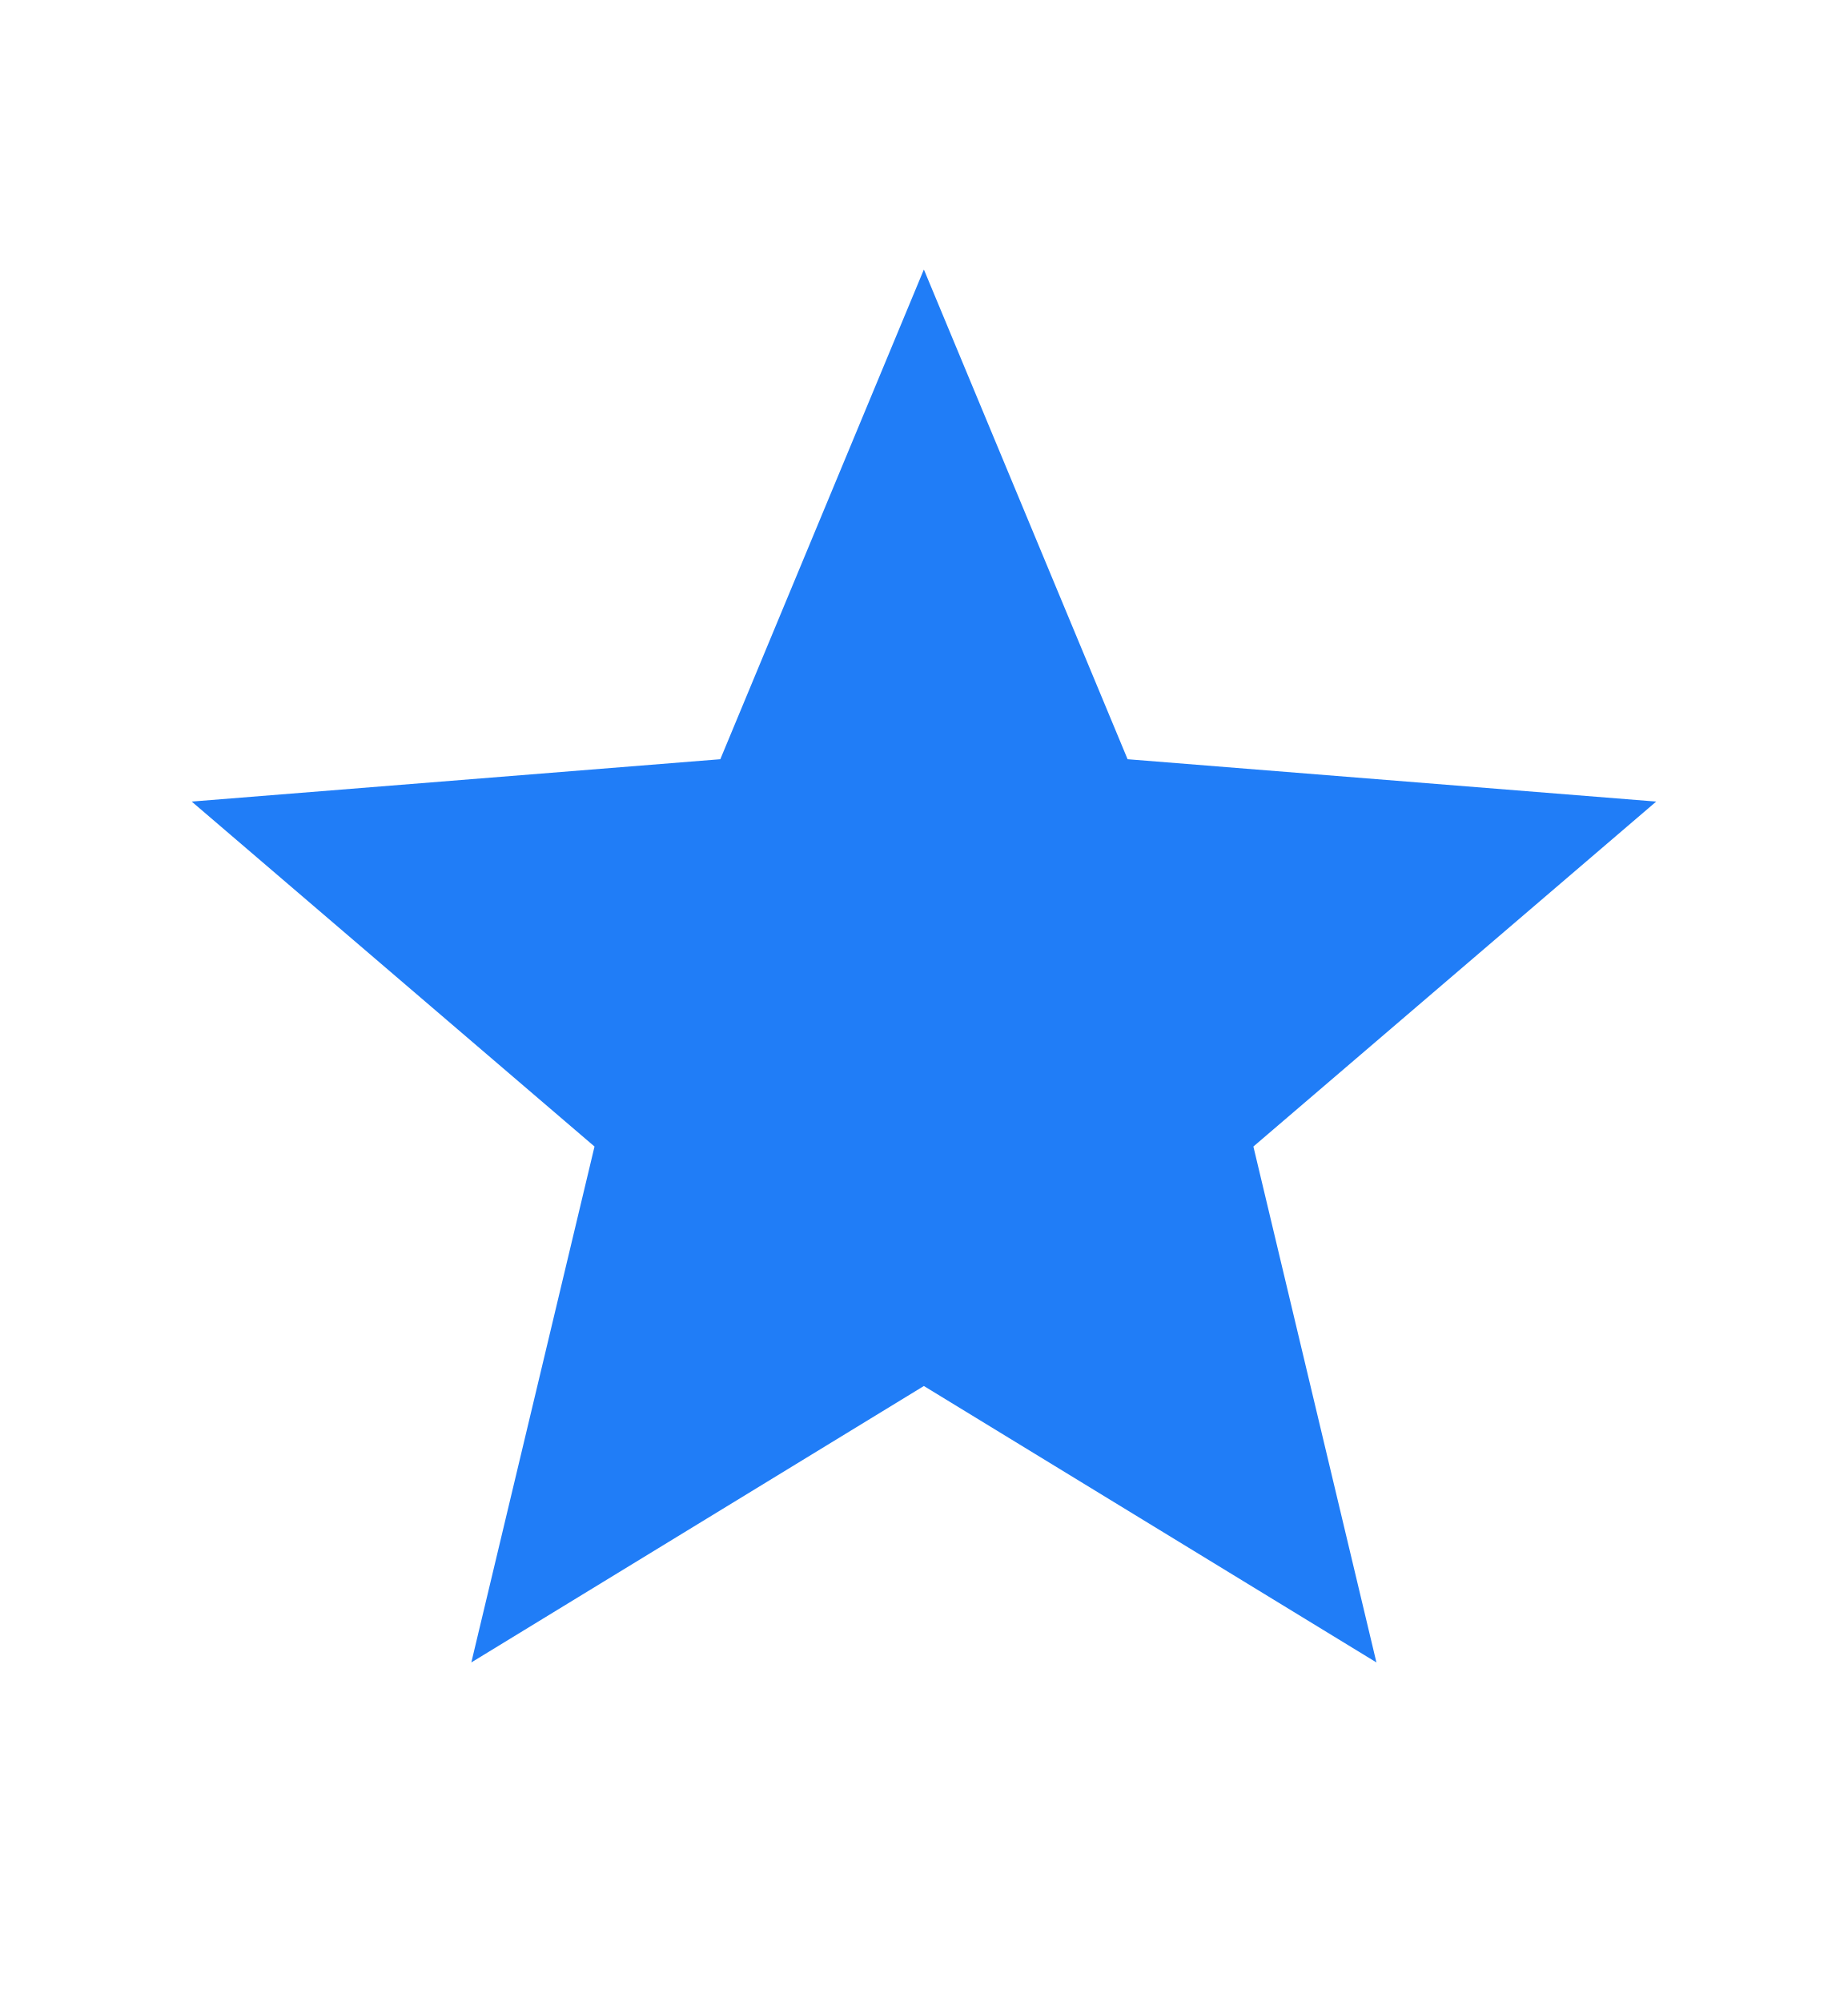
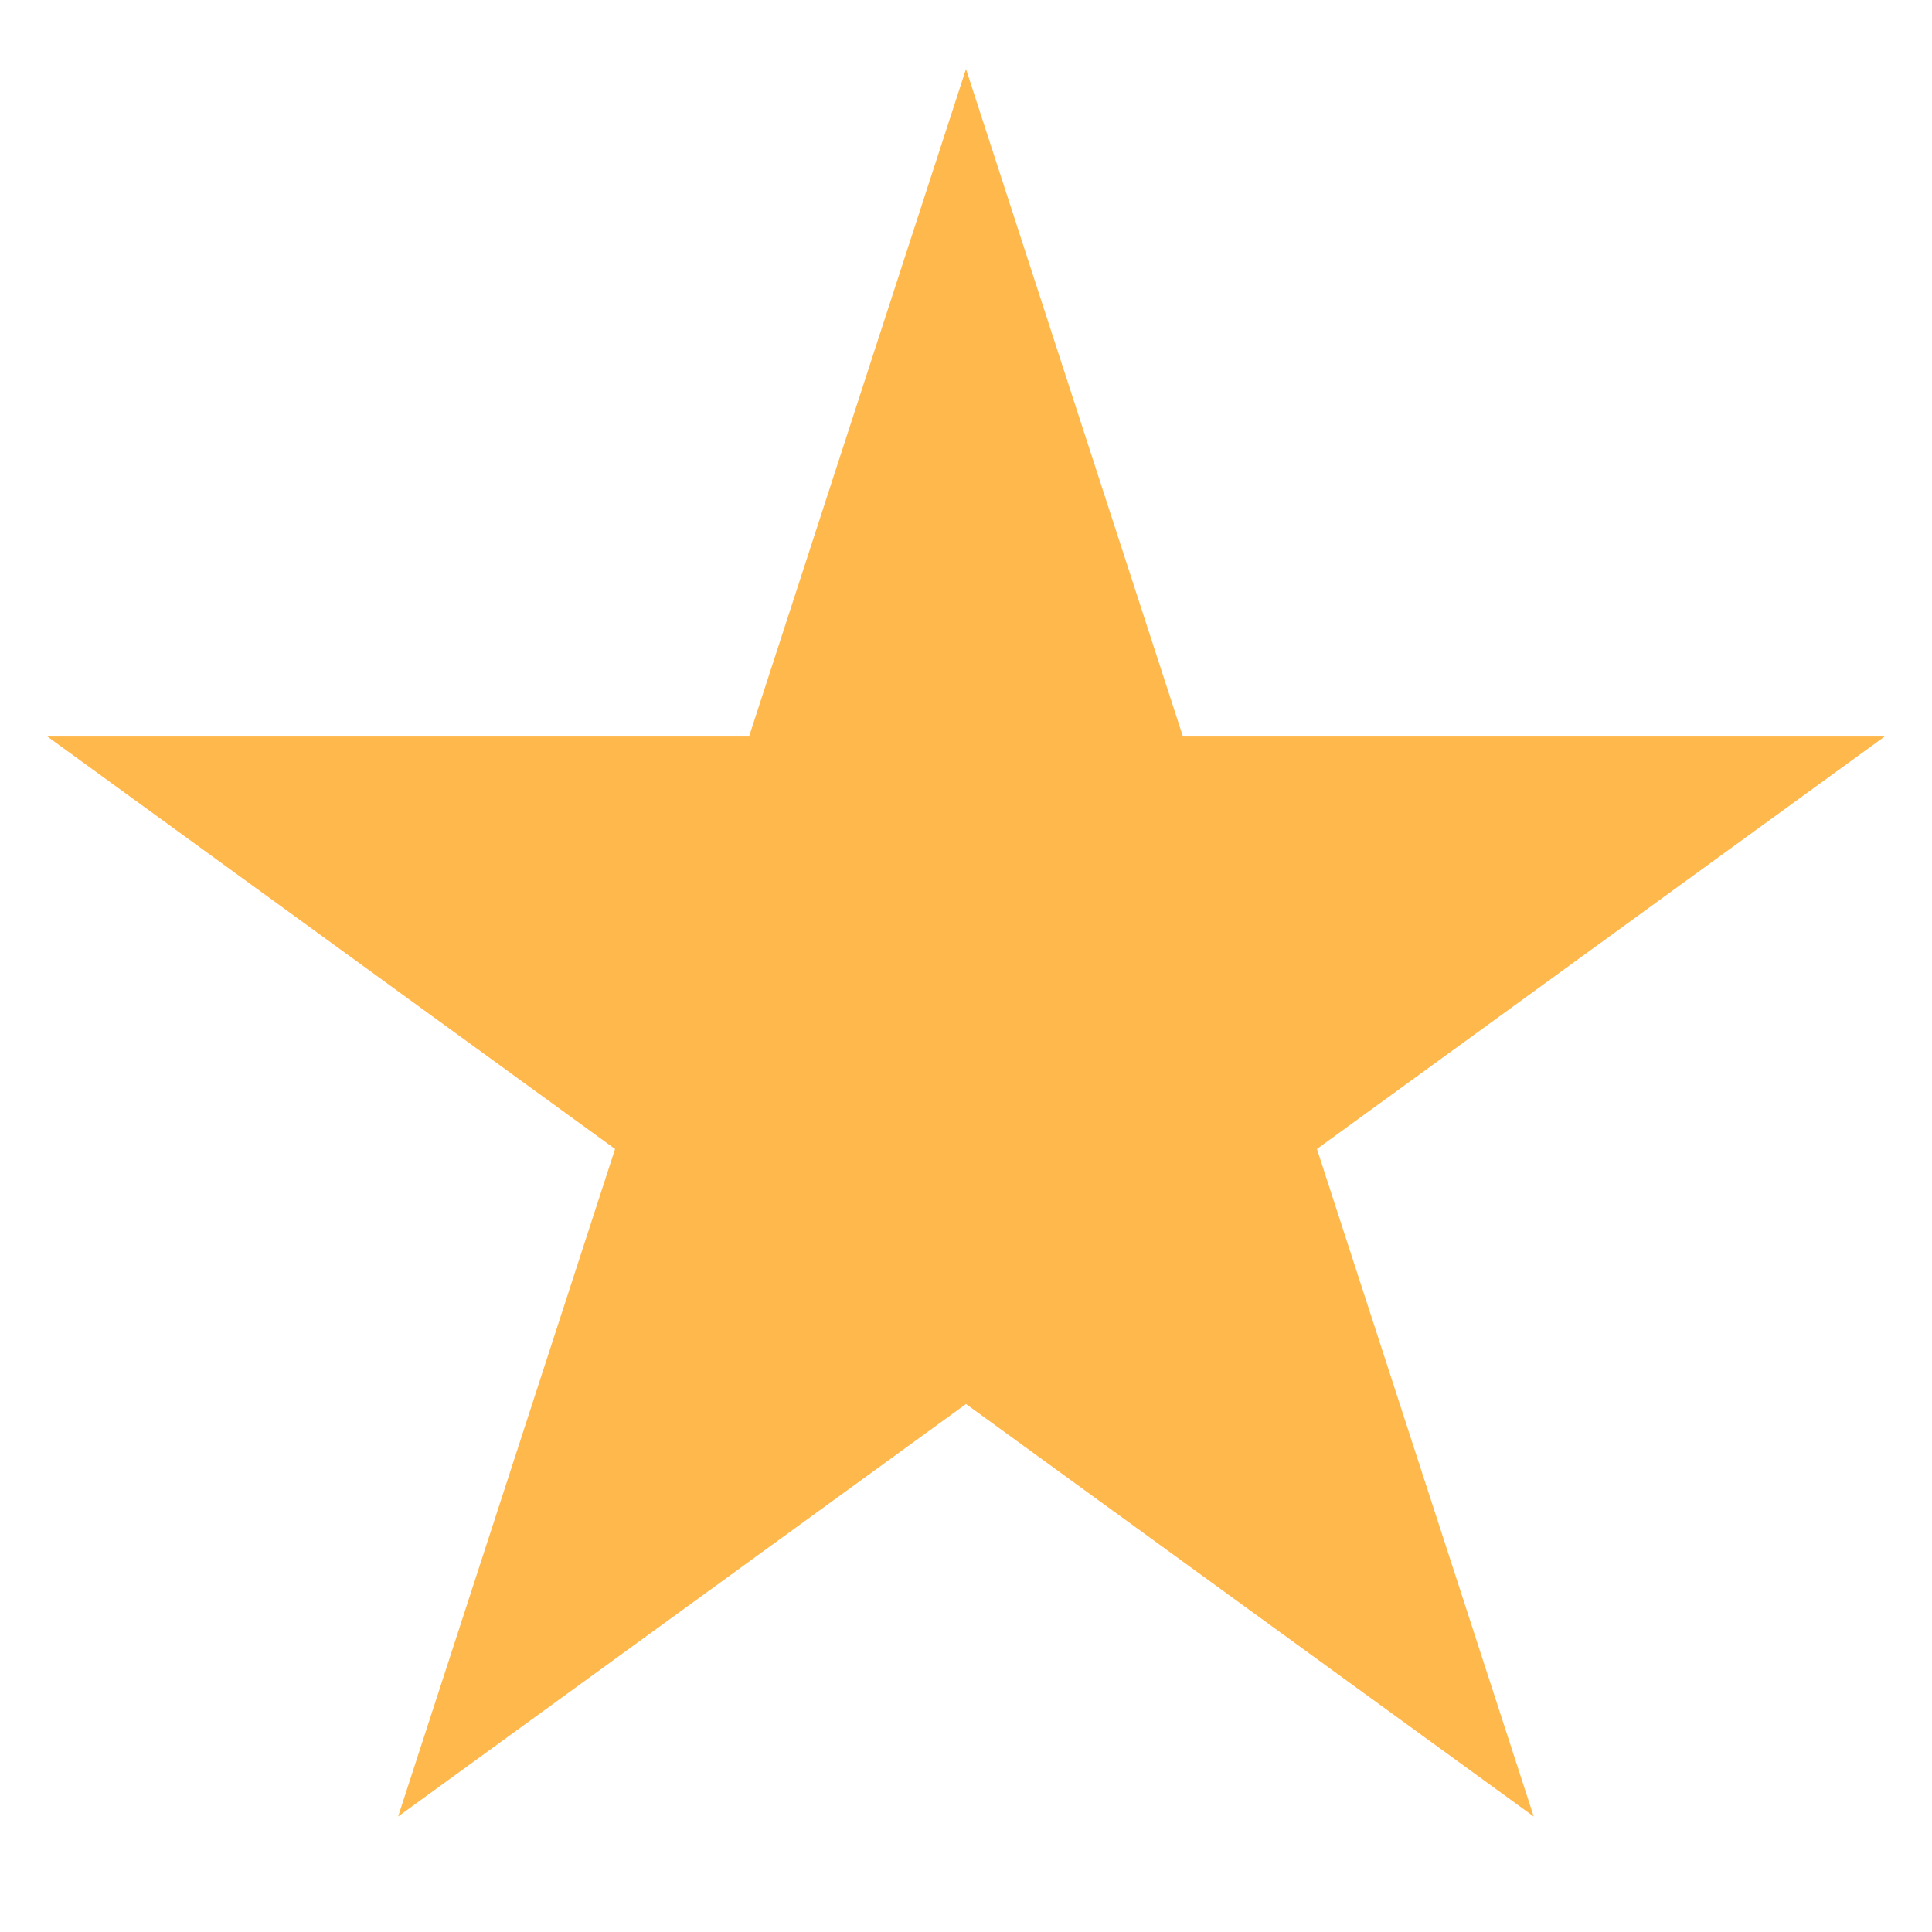
- <svg xmlns="http://www.w3.org/2000/svg" width="12" height="13" viewBox="0 0 12 13" fill="none">
-   <path d="M6 9L3.061 10.795L3.861 7.445L1.245 5.205L4.678 4.93L6 1.75L7.323 4.93L10.756 5.205L8.14 7.445L8.939 10.795L6 9Z" fill="#207DF7" />
+ <svg xmlns="http://www.w3.org/2000/svg" width="14" height="14" viewBox="0 0 14 14" fill="none">
+   <path d="M7 0.5L8.572 5.337H13.657L9.543 8.326L11.114 13.163L7 10.174L2.885 13.163L4.457 8.326L0.343 5.337H5.428L7 0.5Z" fill="#FFB84C" />
</svg>
